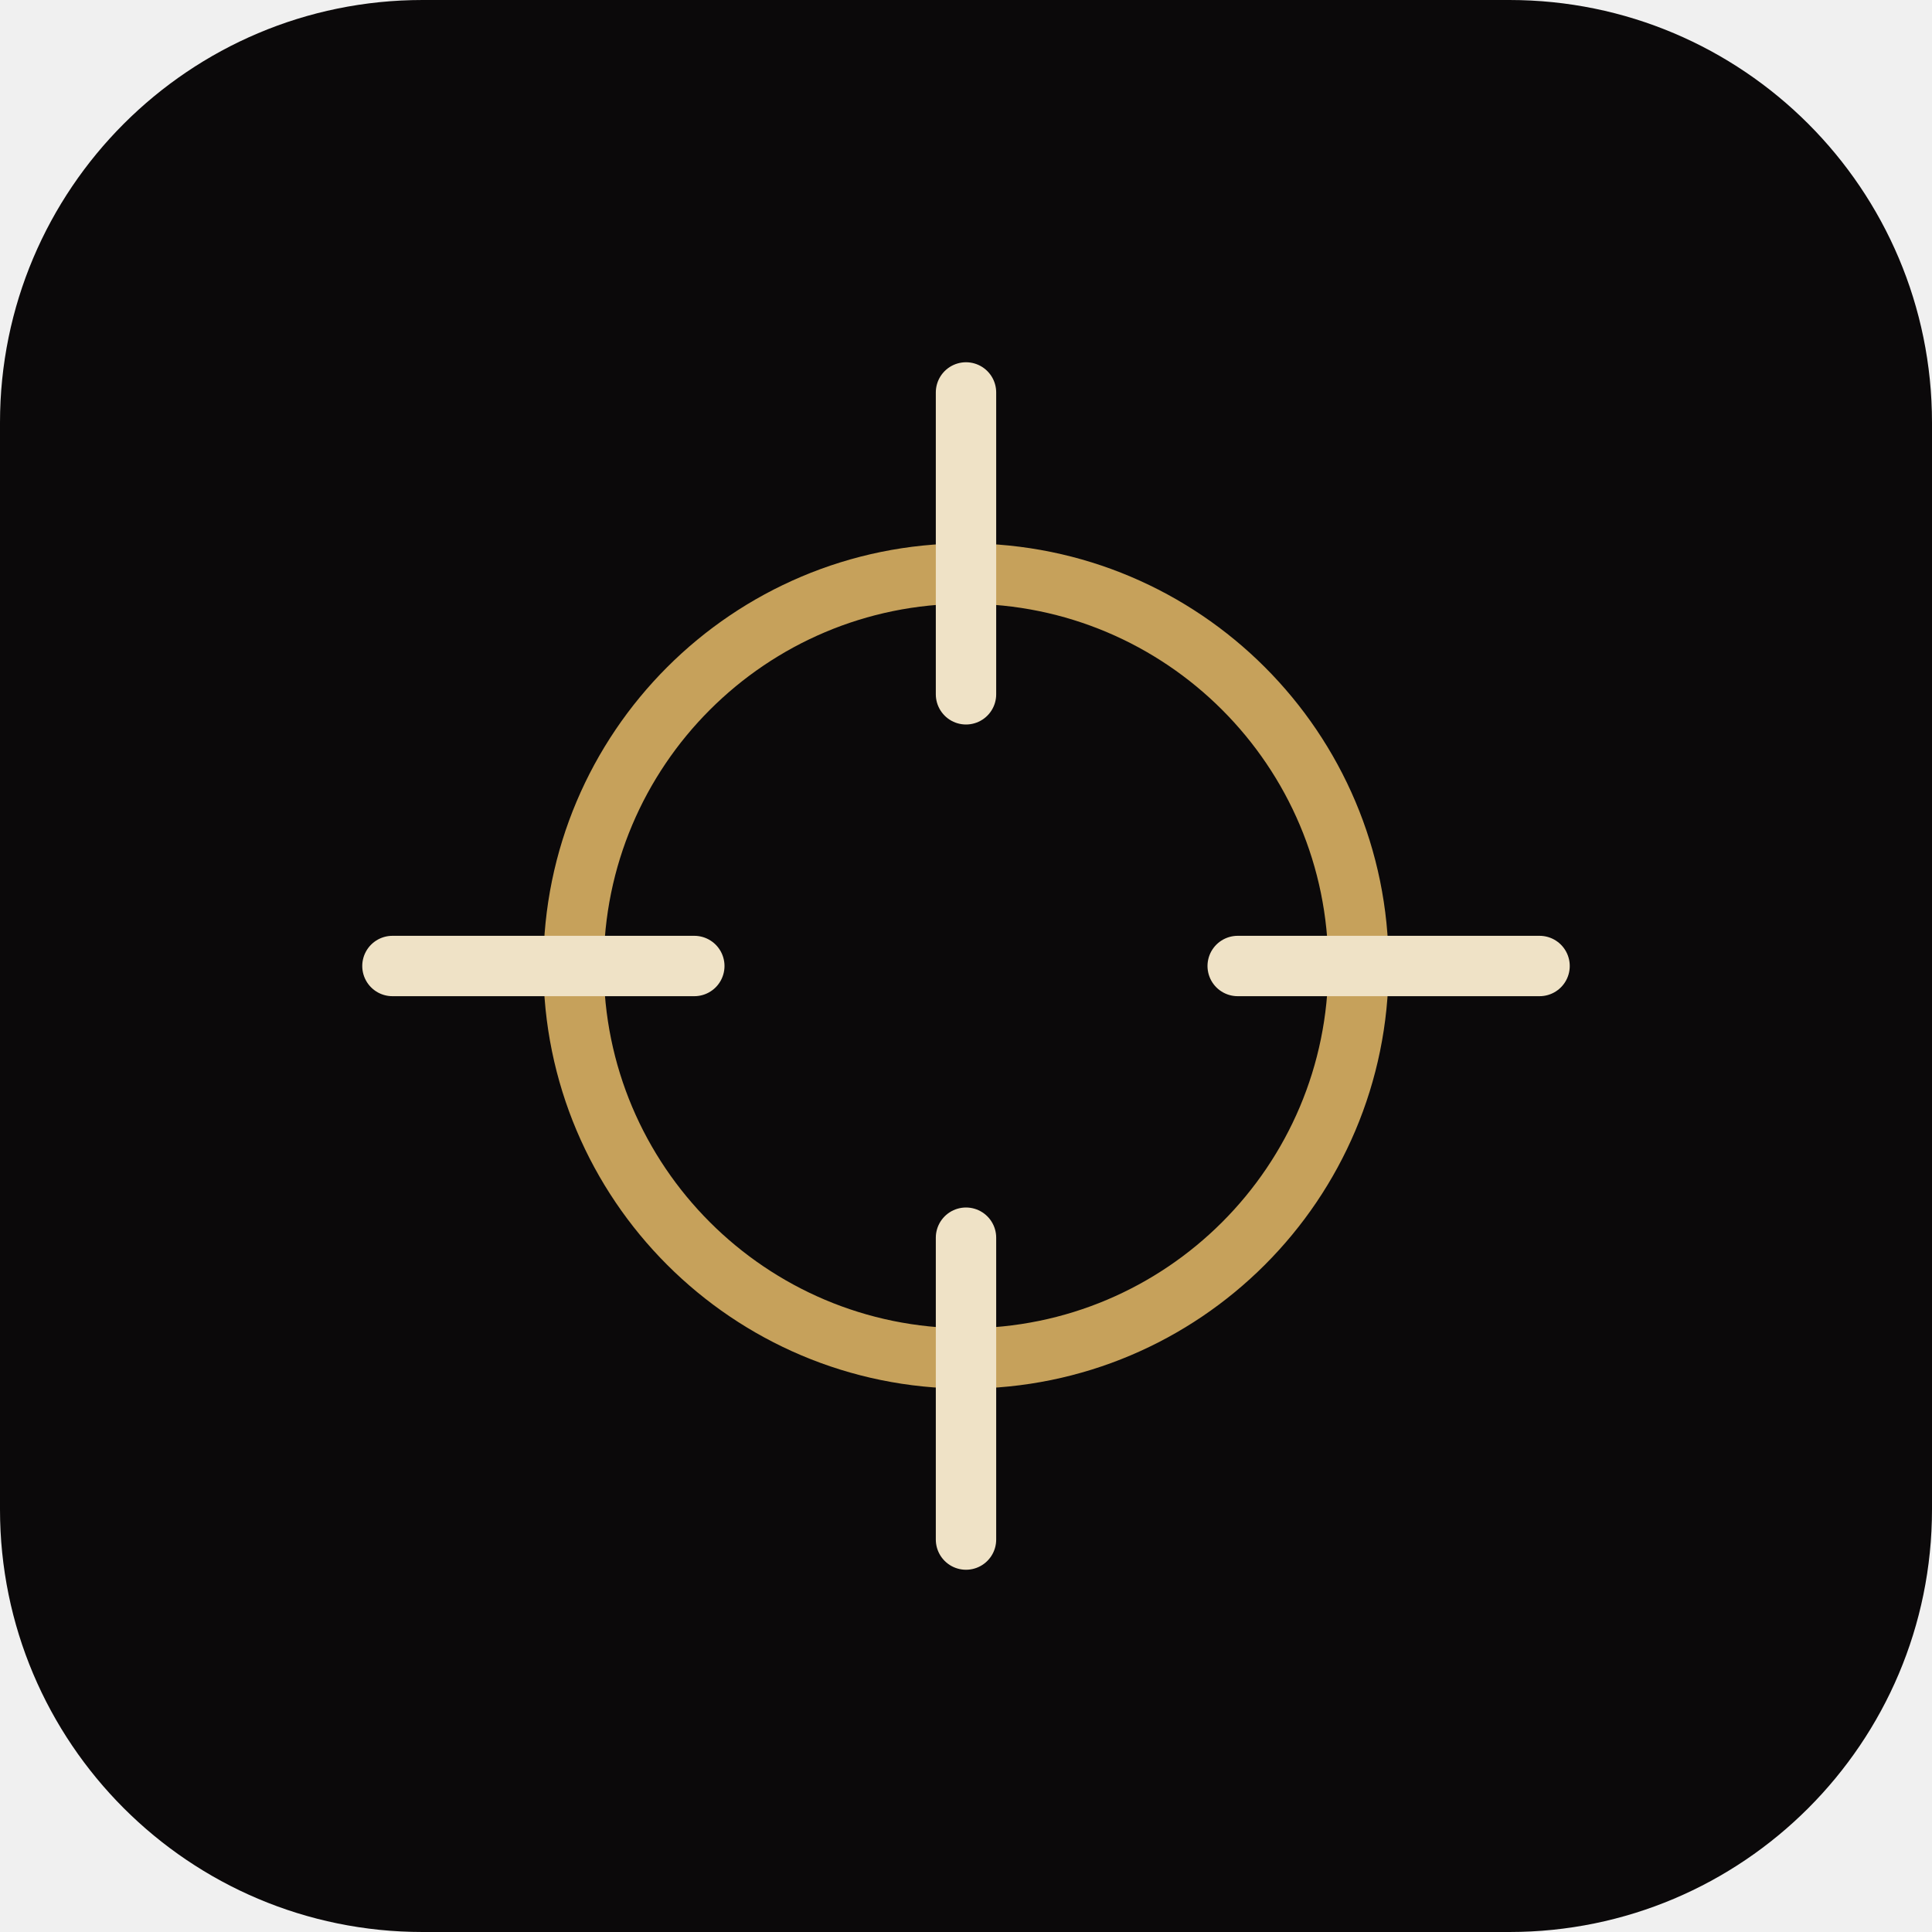
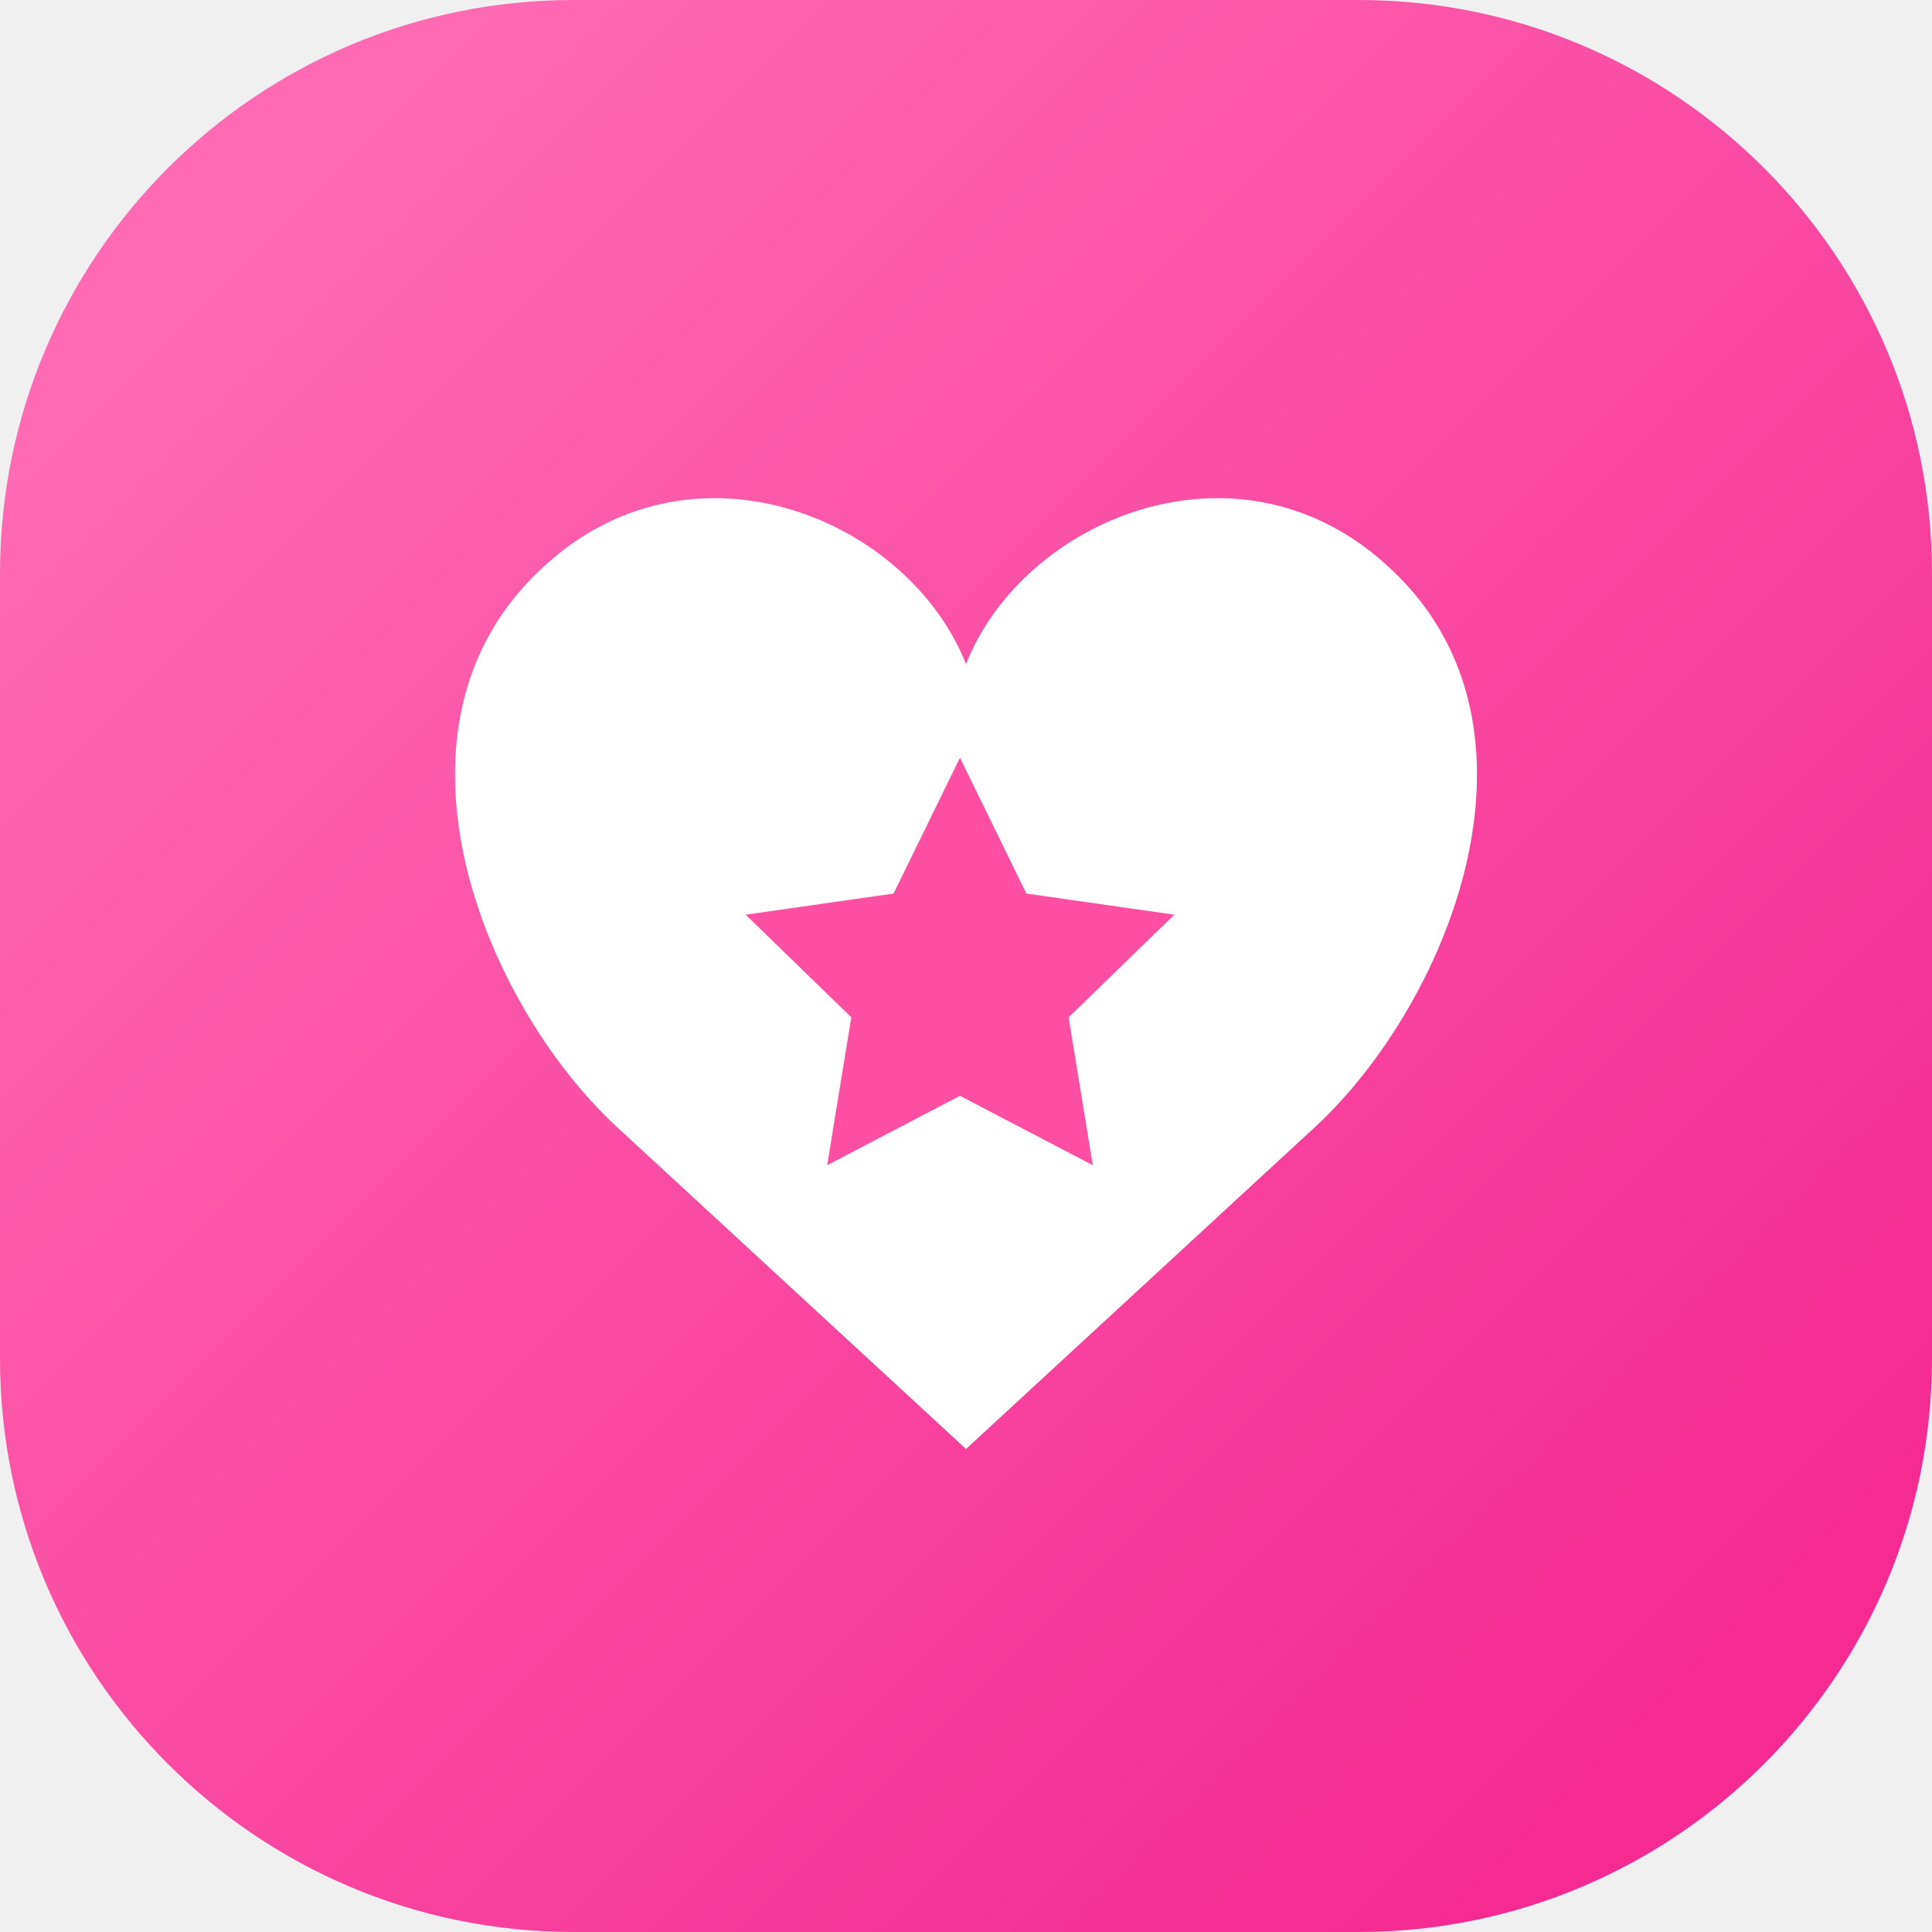
<svg xmlns="http://www.w3.org/2000/svg" viewBox="0 0 64 64">
-   <rect width="64" height="64" rx="14" fill="#0b090a" />
-   <circle cx="32" cy="32" r="13" fill="none" stroke="#c6a15b" stroke-width="2" />
-   <path d="M13 32h10M41 32h10M32 13v10M32 41v10" stroke="#efe2c6" stroke-width="2" stroke-linecap="round" />
+   <defs>
+     <linearGradient id="g" x1="8" y1="8" x2="56" y2="56" gradientUnits="userSpaceOnUse">
+       <stop stop-color="#ff6ab2" />
+       <stop offset="1" stop-color="#f52b91" />
+     </linearGradient>
+   </defs>
+   <rect width="64" height="64" rx="19" fill="url(#g)" />
+   <path d="M45.8 18.6c-4.9-4.3-11.9-1.4-13.8 3.4-1.9-4.8-8.9-7.7-13.8-3.4-6 5.2-2.3 14.5 2.2 18.7L32 48l11.6-10.7c4.5-4.2 8.2-13.5 2.2-18.7Z" fill="#fff" />
+   <path d="M31.8 25.1 34 29.6l4.9.7-3.5 3.4.8 4.9-4.4-2.3-4.4 2.3.8-4.9-3.5-3.4 4.9-.7 2.2-4.5Z" fill="#ff4fa3" />
</svg>
